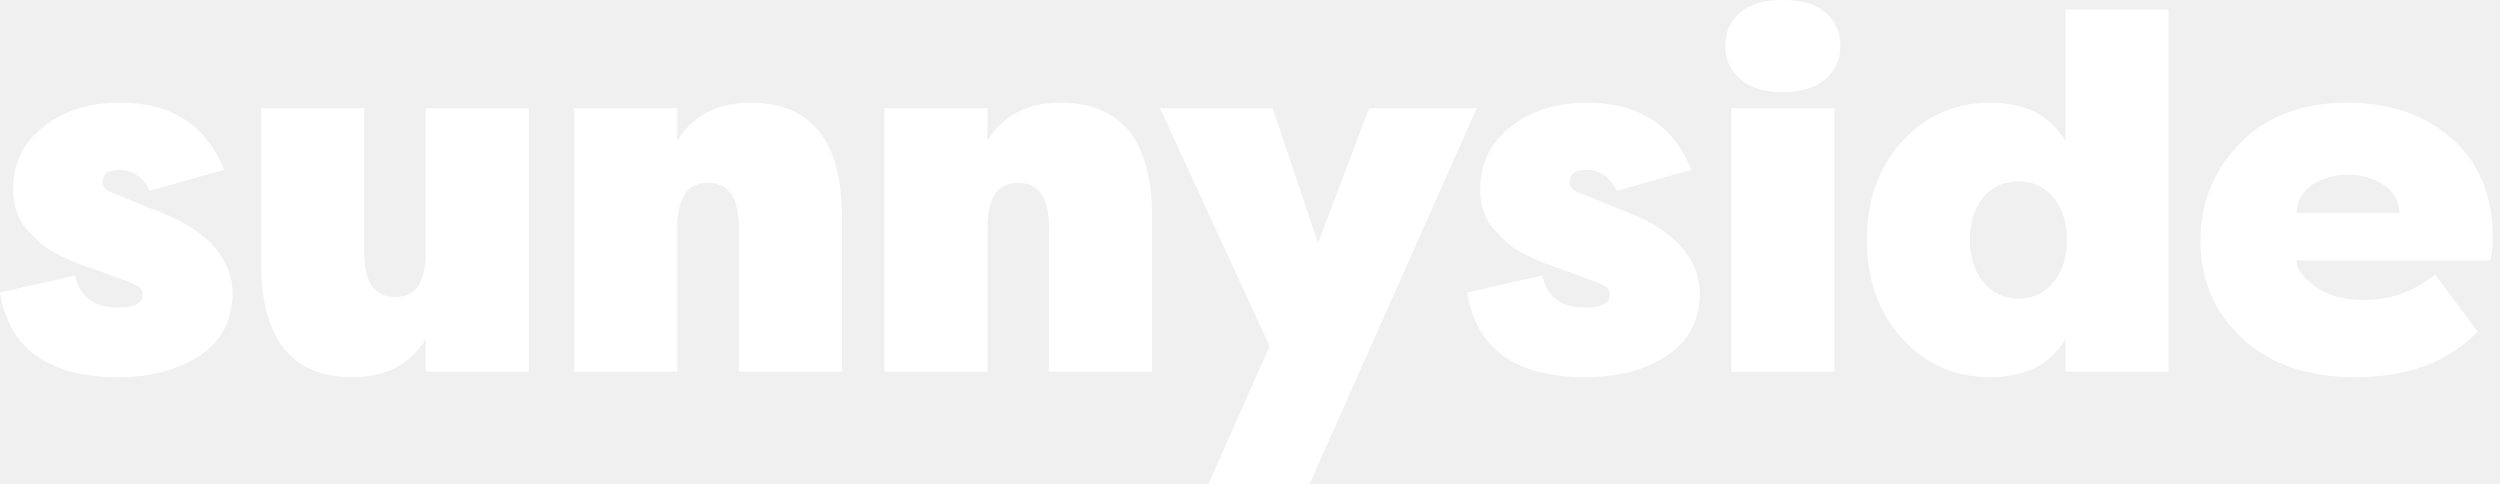
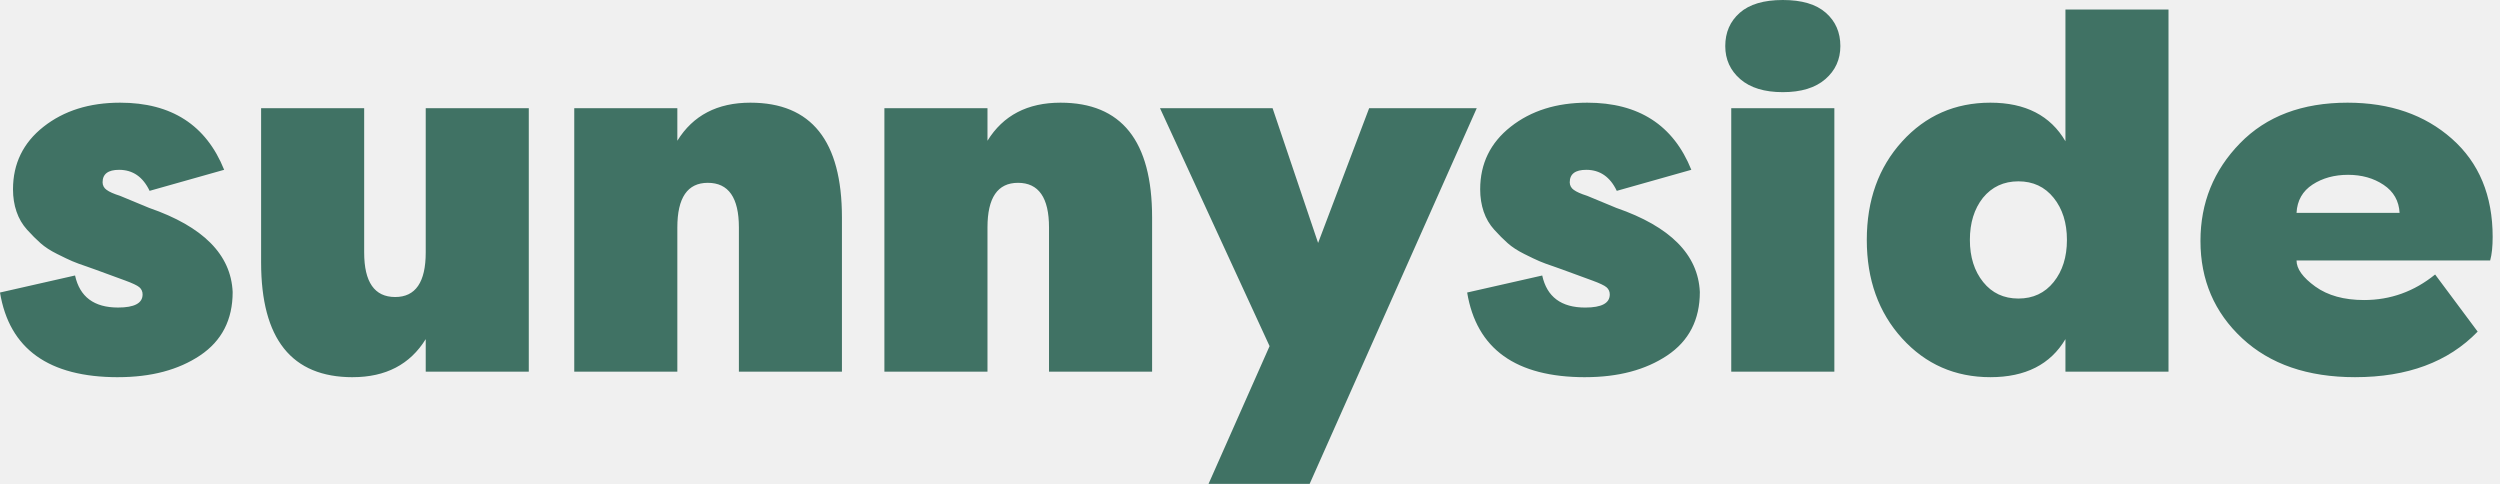
<svg xmlns="http://www.w3.org/2000/svg" width="124" height="24">
-   <path d="M5.857 18.708c1.638 0 2.995-.36 4.07-1.08 1.075-.721 1.613-1.769 1.613-3.144-.083-1.855-1.464-3.246-4.144-4.173l-1.44-.597c-.314-.1-.538-.198-.67-.298a.45.45 0 01-.198-.373c0-.414.273-.62.819-.62.678 0 1.182.347 1.513 1.043l3.698-1.044c-.893-2.22-2.614-3.329-5.162-3.329-1.522 0-2.788.398-3.797 1.193C1.15 7.08.645 8.116.645 9.39c0 .398.058.766.174 1.106.116.34.29.638.521.894.232.257.455.48.67.671.215.19.488.369.82.534.33.166.582.286.756.36.174.075.41.162.707.261l.422.15 1.49.546c.363.133.6.244.707.335a.449.449 0 01.16.36c0 .431-.404.647-1.215.647-1.191 0-1.903-.53-2.134-1.59L0 14.509c.463 2.8 2.416 4.2 5.857 4.2zm11.636 0c1.638 0 2.845-.63 3.623-1.888v1.615h5.112V5.366h-5.112v7.156c0 1.474-.505 2.21-1.514 2.21-1.026 0-1.539-.736-1.539-2.21V5.366h-5.112v7.653c0 3.793 1.514 5.69 4.542 5.69zm16.103-.273V11.28c0-1.475.504-2.212 1.513-2.212 1.026 0 1.54.737 1.54 2.212v7.155h5.111v-7.652c0-3.793-1.513-5.69-4.541-5.69-1.638 0-2.846.63-3.623 1.888V5.366h-5.113v13.069h5.113zm15.383 0V11.28c0-1.475.504-2.212 1.514-2.212 1.025 0 1.538.737 1.538 2.212v7.155h5.113v-7.652c0-3.793-1.514-5.69-4.542-5.69-1.638 0-2.846.63-3.623 1.888V5.366h-5.113v13.069h5.113zM64.958 24l8.289-18.634H67.91l-2.532 6.684-2.258-6.684h-5.584l5.435 11.802L59.944 24h5.014zm13.67-5.292c1.638 0 2.995-.36 4.07-1.08 1.076-.721 1.614-1.769 1.614-3.144-.083-1.855-1.465-3.246-4.145-4.173l-1.44-.597c-.314-.1-.537-.198-.67-.298a.45.45 0 01-.198-.373c0-.414.273-.62.819-.62.678 0 1.183.347 1.514 1.043l3.698-1.044c-.894-2.22-2.614-3.329-5.162-3.329-1.522 0-2.788.398-3.797 1.193-1.01.795-1.514 1.83-1.514 3.105 0 .398.058.766.173 1.106.116.34.29.638.522.894.231.257.455.48.67.671.215.19.488.369.819.534.33.166.583.286.757.36.173.075.41.162.707.261l.422.15 1.489.546c.364.133.6.244.707.335a.449.449 0 01.161.36c0 .431-.405.647-1.216.647-1.19 0-1.902-.53-2.134-1.59l-3.723.844c.464 2.8 2.416 4.2 5.857 4.2zm9.8-14.137c.91 0 1.613-.215 2.11-.646.495-.43.744-.977.744-1.64 0-.678-.24-1.23-.72-1.651C90.082.21 89.371 0 88.428 0c-.943 0-1.655.211-2.135.634-.48.422-.72.973-.72 1.652 0 .662.249 1.209.745 1.64.497.43 1.2.645 2.11.645zm2.556 13.864V5.366H85.87v13.069h5.113zm7.74.273c1.737 0 2.977-.63 3.722-1.888v1.615h5.112V.472h-5.112v6.534c-.745-1.275-1.985-1.913-3.723-1.913-1.753 0-3.214.642-4.38 1.926-1.166 1.283-1.75 2.91-1.75 4.882 0 1.97.584 3.598 1.75 4.882 1.166 1.283 2.627 1.925 4.38 1.925zm1.39-3.9c-.729 0-1.312-.274-1.75-.82-.439-.547-.658-1.243-.658-2.087 0-.845.215-1.54.645-2.087.447-.547 1.034-.82 1.762-.82s1.311.273 1.75.82c.438.546.657 1.242.657 2.087 0 .844-.219 1.54-.657 2.087-.439.546-1.022.82-1.75.82zm16.698 3.9c2.597 0 4.624-.754 6.08-2.26l-2.11-2.833c-1.042.845-2.217 1.267-3.524 1.267-.992 0-1.799-.224-2.42-.67-.62-.448-.93-.879-.93-1.293h9.604c.083-.298.124-.687.124-1.167 0-2.054-.674-3.677-2.022-4.87-1.349-1.193-3.073-1.789-5.175-1.789-2.25 0-4.028.671-5.335 2.013-1.307 1.341-1.961 2.956-1.961 4.844 0 1.938.69 3.549 2.072 4.833 1.382 1.283 3.247 1.925 5.597 1.925zm2.208-8.149h-5.112c.033-.613.298-1.08.794-1.404.496-.323 1.084-.484 1.762-.484.678 0 1.266.165 1.762.497.497.331.761.795.794 1.391z" fill="#FFF" fill-rule="nonzero" />
+   <path d="M5.857 18.708c1.638 0 2.995-.36 4.07-1.08 1.075-.721 1.613-1.769 1.613-3.144-.083-1.855-1.464-3.246-4.144-4.173l-1.44-.597c-.314-.1-.538-.198-.67-.298a.45.45 0 01-.198-.373c0-.414.273-.62.819-.62.678 0 1.182.347 1.513 1.043l3.698-1.044c-.893-2.22-2.614-3.329-5.162-3.329-1.522 0-2.788.398-3.797 1.193C1.15 7.08.645 8.116.645 9.39c0 .398.058.766.174 1.106.116.34.29.638.521.894.232.257.455.48.67.671.215.19.488.369.82.534.33.166.582.286.756.36.174.075.41.162.707.261l.422.15 1.49.546c.363.133.6.244.707.335a.449.449 0 01.16.36c0 .431-.404.647-1.215.647-1.191 0-1.903-.53-2.134-1.59L0 14.509c.463 2.8 2.416 4.2 5.857 4.2zm11.636 0c1.638 0 2.845-.63 3.623-1.888v1.615h5.112V5.366h-5.112v7.156c0 1.474-.505 2.21-1.514 2.21-1.026 0-1.539-.736-1.539-2.21V5.366h-5.112v7.653c0 3.793 1.514 5.69 4.542 5.69zm16.103-.273V11.28c0-1.475.504-2.212 1.513-2.212 1.026 0 1.54.737 1.54 2.212v7.155h5.111v-7.652c0-3.793-1.513-5.69-4.541-5.69-1.638 0-2.846.63-3.623 1.888V5.366h-5.113v13.069h5.113zm15.383 0V11.28c0-1.475.504-2.212 1.514-2.212 1.025 0 1.538.737 1.538 2.212v7.155h5.113v-7.652c0-3.793-1.514-5.69-4.542-5.69-1.638 0-2.846.63-3.623 1.888V5.366h-5.113v13.069h5.113zM64.958 24l8.289-18.634H67.91l-2.532 6.684-2.258-6.684h-5.584l5.435 11.802L59.944 24h5.014zm13.67-5.292c1.638 0 2.995-.36 4.07-1.08 1.076-.721 1.614-1.769 1.614-3.144-.083-1.855-1.465-3.246-4.145-4.173l-1.44-.597c-.314-.1-.537-.198-.67-.298a.45.45 0 01-.198-.373c0-.414.273-.62.819-.62.678 0 1.183.347 1.514 1.043l3.698-1.044c-.894-2.22-2.614-3.329-5.162-3.329-1.522 0-2.788.398-3.797 1.193-1.01.795-1.514 1.83-1.514 3.105 0 .398.058.766.173 1.106.116.34.29.638.522.894.231.257.455.48.67.671.215.19.488.369.819.534.33.166.583.286.757.36.173.075.41.162.707.261l.422.15 1.489.546c.364.133.6.244.707.335a.449.449 0 01.161.36c0 .431-.405.647-1.216.647-1.19 0-1.902-.53-2.134-1.59l-3.723.844c.464 2.8 2.416 4.2 5.857 4.2zm9.8-14.137c.91 0 1.613-.215 2.11-.646.495-.43.744-.977.744-1.64 0-.678-.24-1.23-.72-1.651C90.082.21 89.371 0 88.428 0c-.943 0-1.655.211-2.135.634-.48.422-.72.973-.72 1.652 0 .662.249 1.209.745 1.64.497.43 1.2.645 2.11.645zm2.556 13.864V5.366H85.87v13.069h5.113zm7.74.273c1.737 0 2.977-.63 3.722-1.888v1.615h5.112V.472h-5.112v6.534c-.745-1.275-1.985-1.913-3.723-1.913-1.753 0-3.214.642-4.38 1.926-1.166 1.283-1.75 2.91-1.75 4.882 0 1.97.584 3.598 1.75 4.882 1.166 1.283 2.627 1.925 4.38 1.925zm1.39-3.9c-.729 0-1.312-.274-1.75-.82-.439-.547-.658-1.243-.658-2.087 0-.845.215-1.54.645-2.087.447-.547 1.034-.82 1.762-.82s1.311.273 1.75.82c.438.546.657 1.242.657 2.087 0 .844-.219 1.54-.657 2.087-.439.546-1.022.82-1.75.82zm16.698 3.9c2.597 0 4.624-.754 6.08-2.26l-2.11-2.833c-1.042.845-2.217 1.267-3.524 1.267-.992 0-1.799-.224-2.42-.67-.62-.448-.93-.879-.93-1.293h9.604c.083-.298.124-.687.124-1.167 0-2.054-.674-3.677-2.022-4.87-1.349-1.193-3.073-1.789-5.175-1.789-2.25 0-4.028.671-5.335 2.013-1.307 1.341-1.961 2.956-1.961 4.844 0 1.938.69 3.549 2.072 4.833 1.382 1.283 3.247 1.925 5.597 1.925zm2.208-8.149h-5.112c.033-.613.298-1.08.794-1.404.496-.323 1.084-.484 1.762-.484.678 0 1.266.165 1.762.497.497.331.761.795.794 1.391z" fill="#407264" fill-rule="nonzero" />
</svg>
